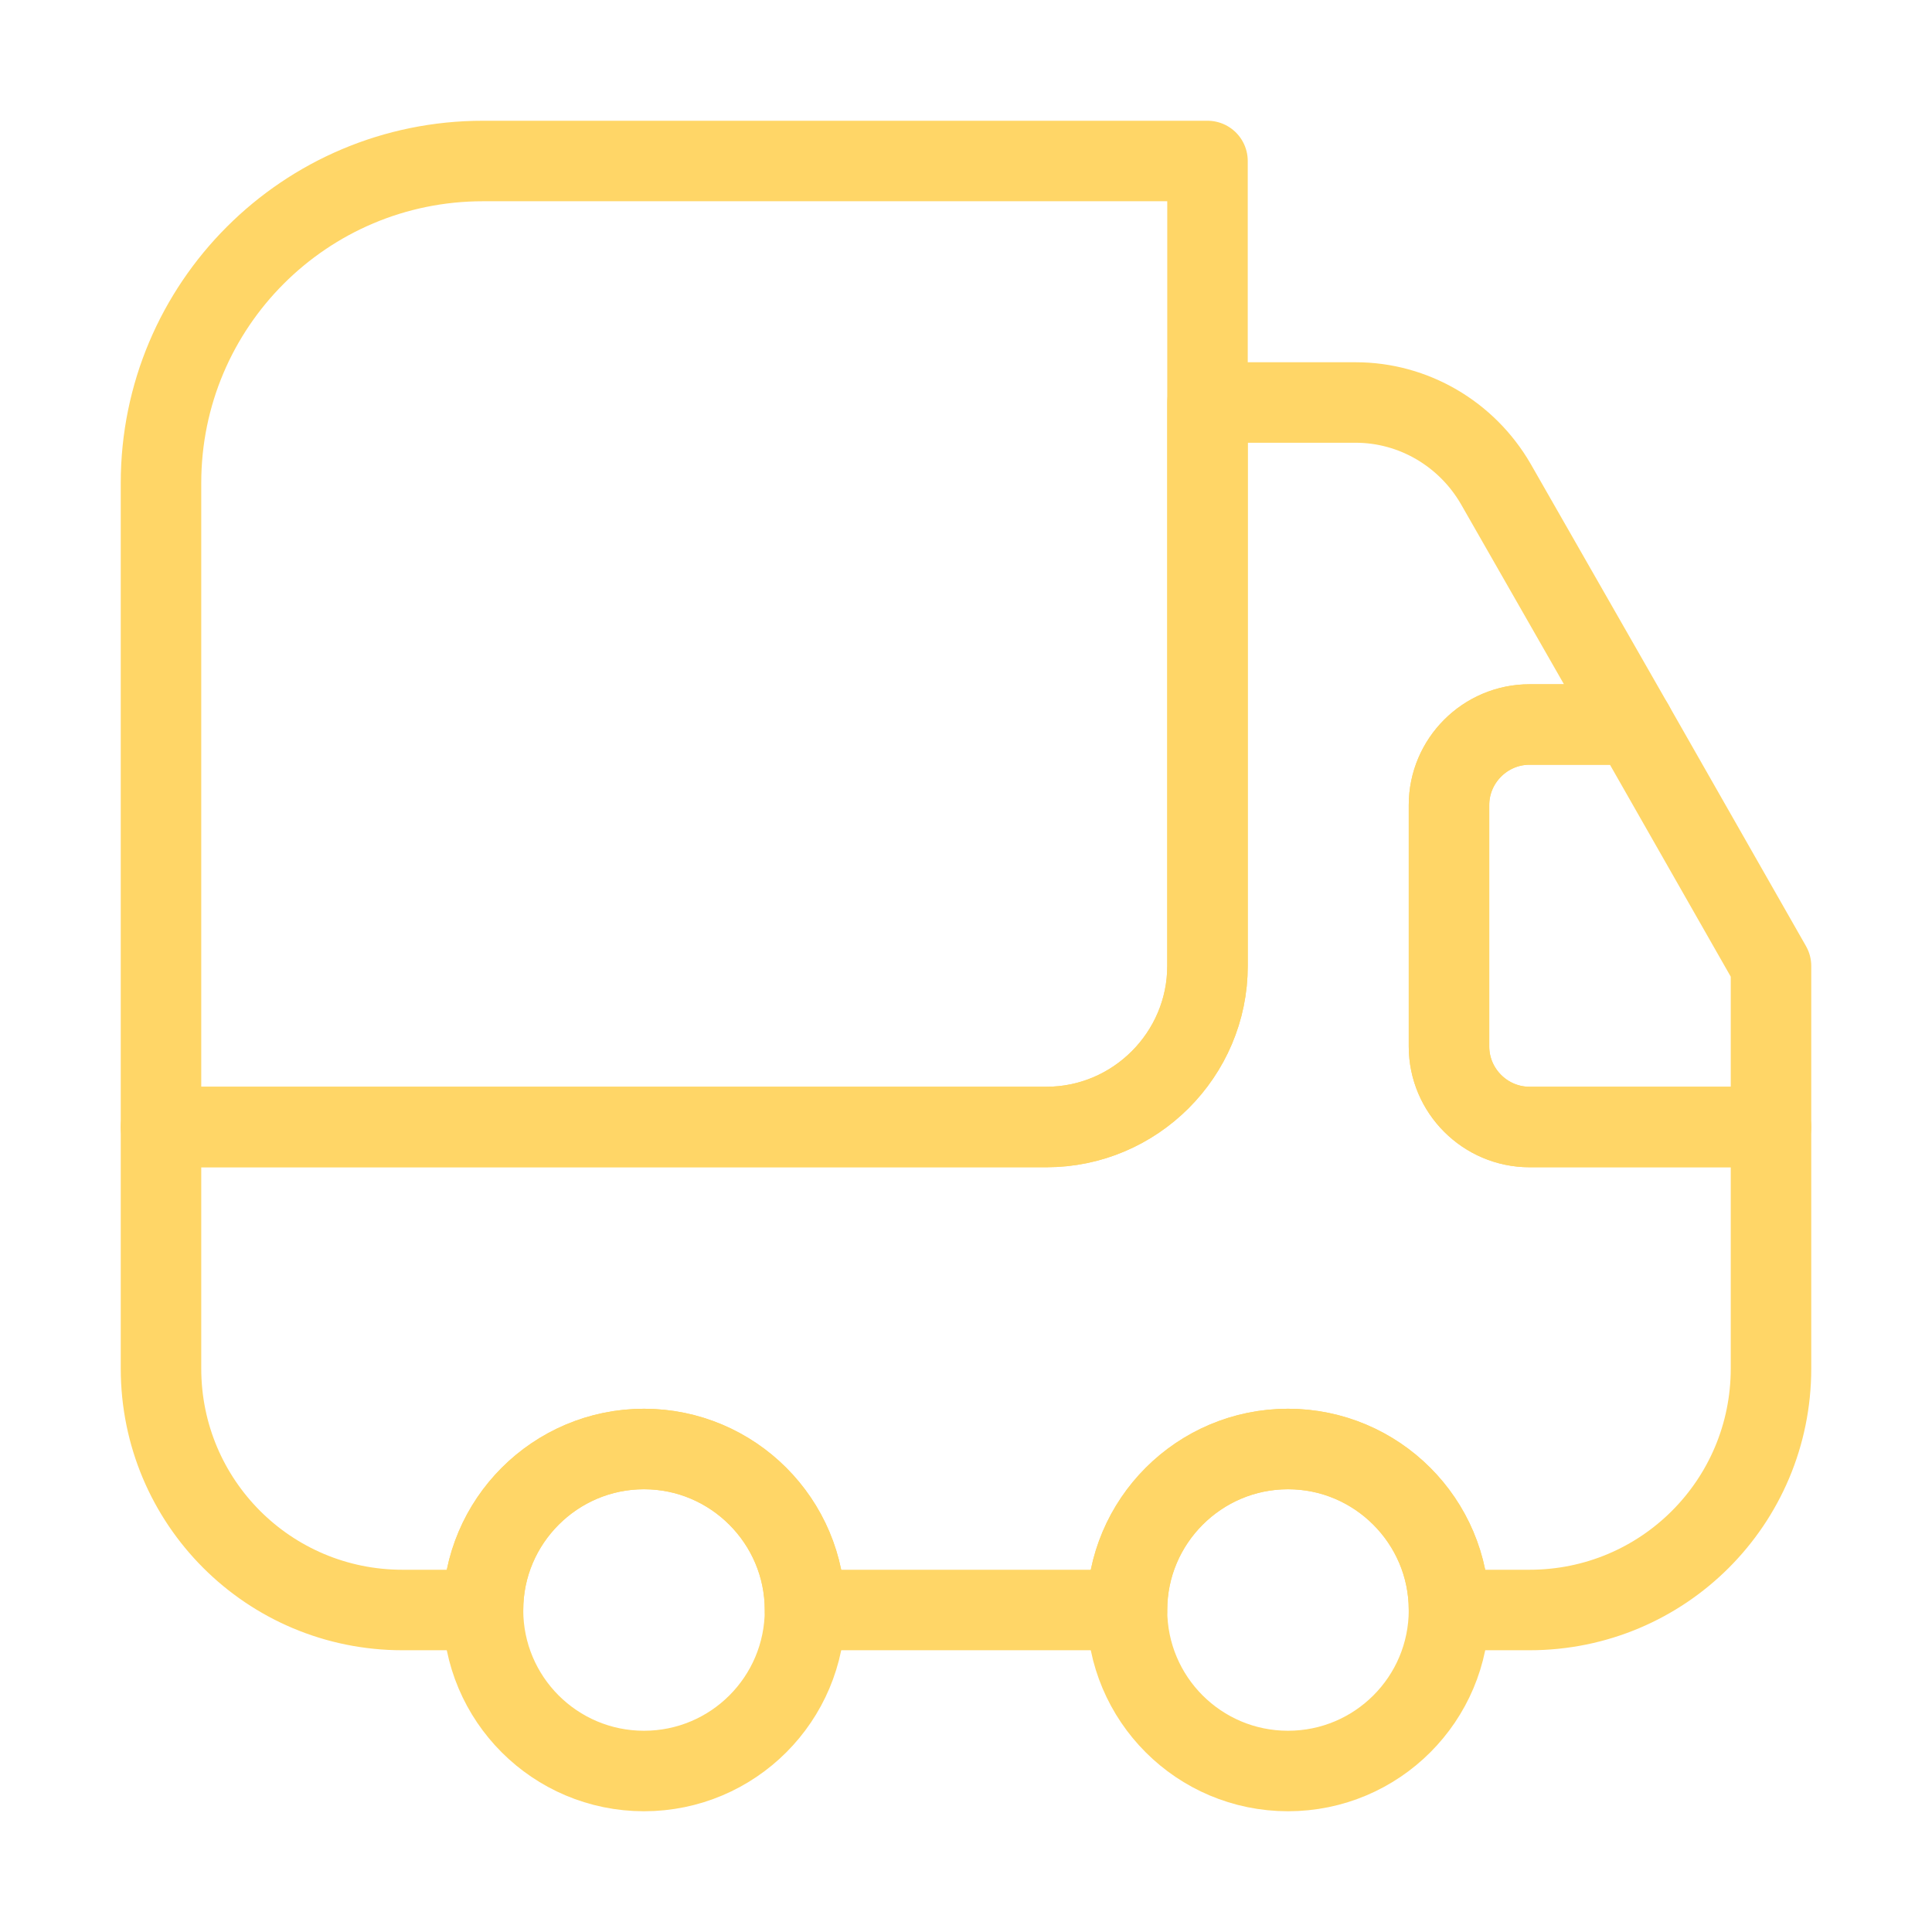
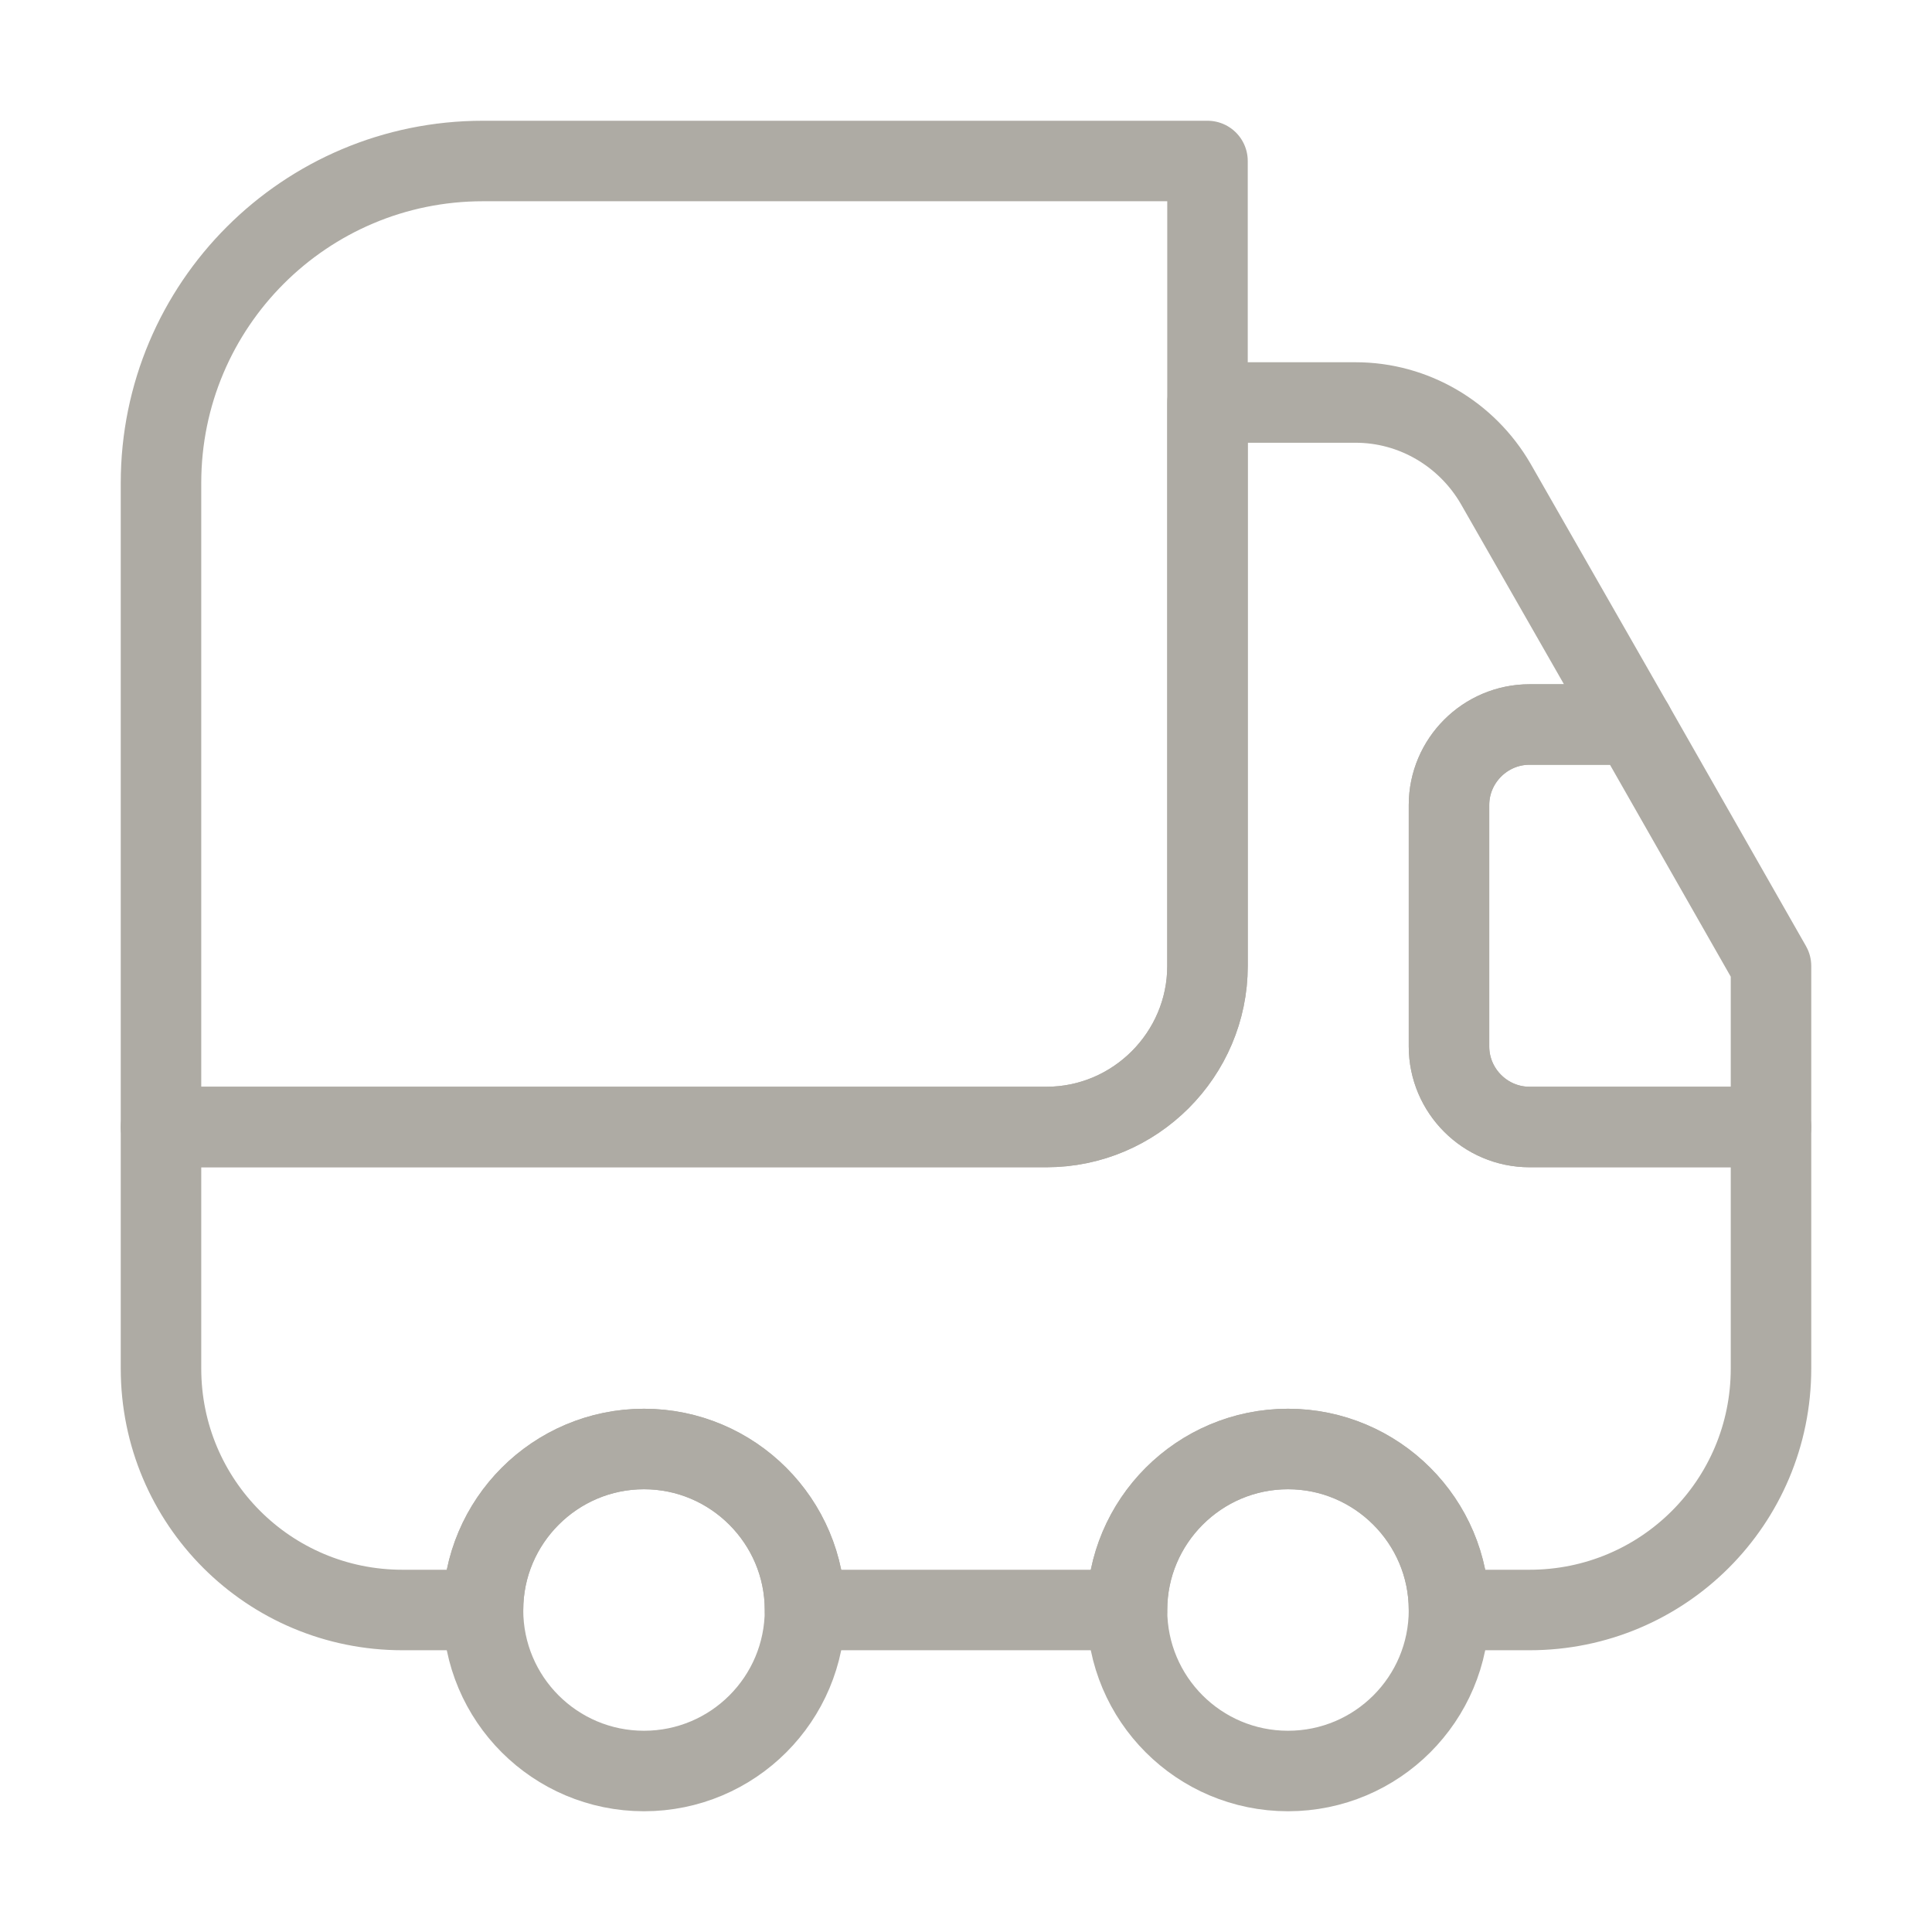
<svg xmlns="http://www.w3.org/2000/svg" width="24" height="24" viewBox="0 0 24 24" fill="none">
-   <path d="M15 2V12C15 13.1 14.1 14 13 14H2V6C2 3.79 3.79 2 6 2H15Z" stroke="#FFD667" stroke-linecap="round" stroke-linejoin="round" />
-   <path d="M22 14V17C22 18.66 20.66 20 19 20H18C18 18.9 17.1 18 16 18C14.9 18 14 18.9 14 20H10C10 18.9 9.1 18 8 18C6.9 18 6 18.9 6 20H5C3.34 20 2 18.66 2 17V14H13C14.1 14 15 13.1 15 12V5H16.84C17.56 5 18.22 5.39 18.58 6.01L20.29 9H19C18.45 9 18 9.45 18 10V13C18 13.55 18.45 14 19 14H22Z" stroke="#FFD667" stroke-linecap="round" stroke-linejoin="round" />
-   <path d="M8 22C9.105 22 10 21.105 10 20C10 18.895 9.105 18 8 18C6.895 18 6 18.895 6 20C6 21.105 6.895 22 8 22Z" stroke="#FFD667" stroke-linecap="round" stroke-linejoin="round" />
-   <path d="M16 22C17.105 22 18 21.105 18 20C18 18.895 17.105 18 16 18C14.895 18 14 18.895 14 20C14 21.105 14.895 22 16 22Z" stroke="#FFD667" stroke-linecap="round" stroke-linejoin="round" />
-   <path d="M22 12V14H19C18.45 14 18 13.55 18 13V10C18 9.45 18.45 9 19 9H20.29L22 12Z" stroke="#FFD667" stroke-linecap="round" stroke-linejoin="round" />
+   <path d="M15 2V12C15 13.1 14.1 14 13 14H2V6C2 3.79 3.79 2 6 2H15Z" stroke="#AEABA4" stroke-linecap="round" stroke-linejoin="round" />
+   <path d="M22 14V17C22 18.66 20.66 20 19 20H18C18 18.9 17.1 18 16 18C14.9 18 14 18.9 14 20H10C10 18.9 9.1 18 8 18C6.9 18 6 18.9 6 20H5C3.34 20 2 18.66 2 17V14H13C14.1 14 15 13.1 15 12V5H16.84C17.56 5 18.22 5.39 18.58 6.01L20.29 9H19C18.45 9 18 9.45 18 10V13C18 13.55 18.45 14 19 14H22Z" stroke="#AEABA4" stroke-linecap="round" stroke-linejoin="round" />
+   <path d="M8 22C9.105 22 10 21.105 10 20C10 18.895 9.105 18 8 18C6.895 18 6 18.895 6 20C6 21.105 6.895 22 8 22Z" stroke="#AEABA4" stroke-linecap="round" stroke-linejoin="round" />
+   <path d="M16 22C17.105 22 18 21.105 18 20C18 18.895 17.105 18 16 18C14.895 18 14 18.895 14 20C14 21.105 14.895 22 16 22Z" stroke="#AEABA4" stroke-linecap="round" stroke-linejoin="round" />
+   <path d="M22 12V14H19C18.45 14 18 13.55 18 13V10C18 9.45 18.45 9 19 9H20.29L22 12Z" stroke="#AEABA4" stroke-linecap="round" stroke-linejoin="round" />
</svg>
